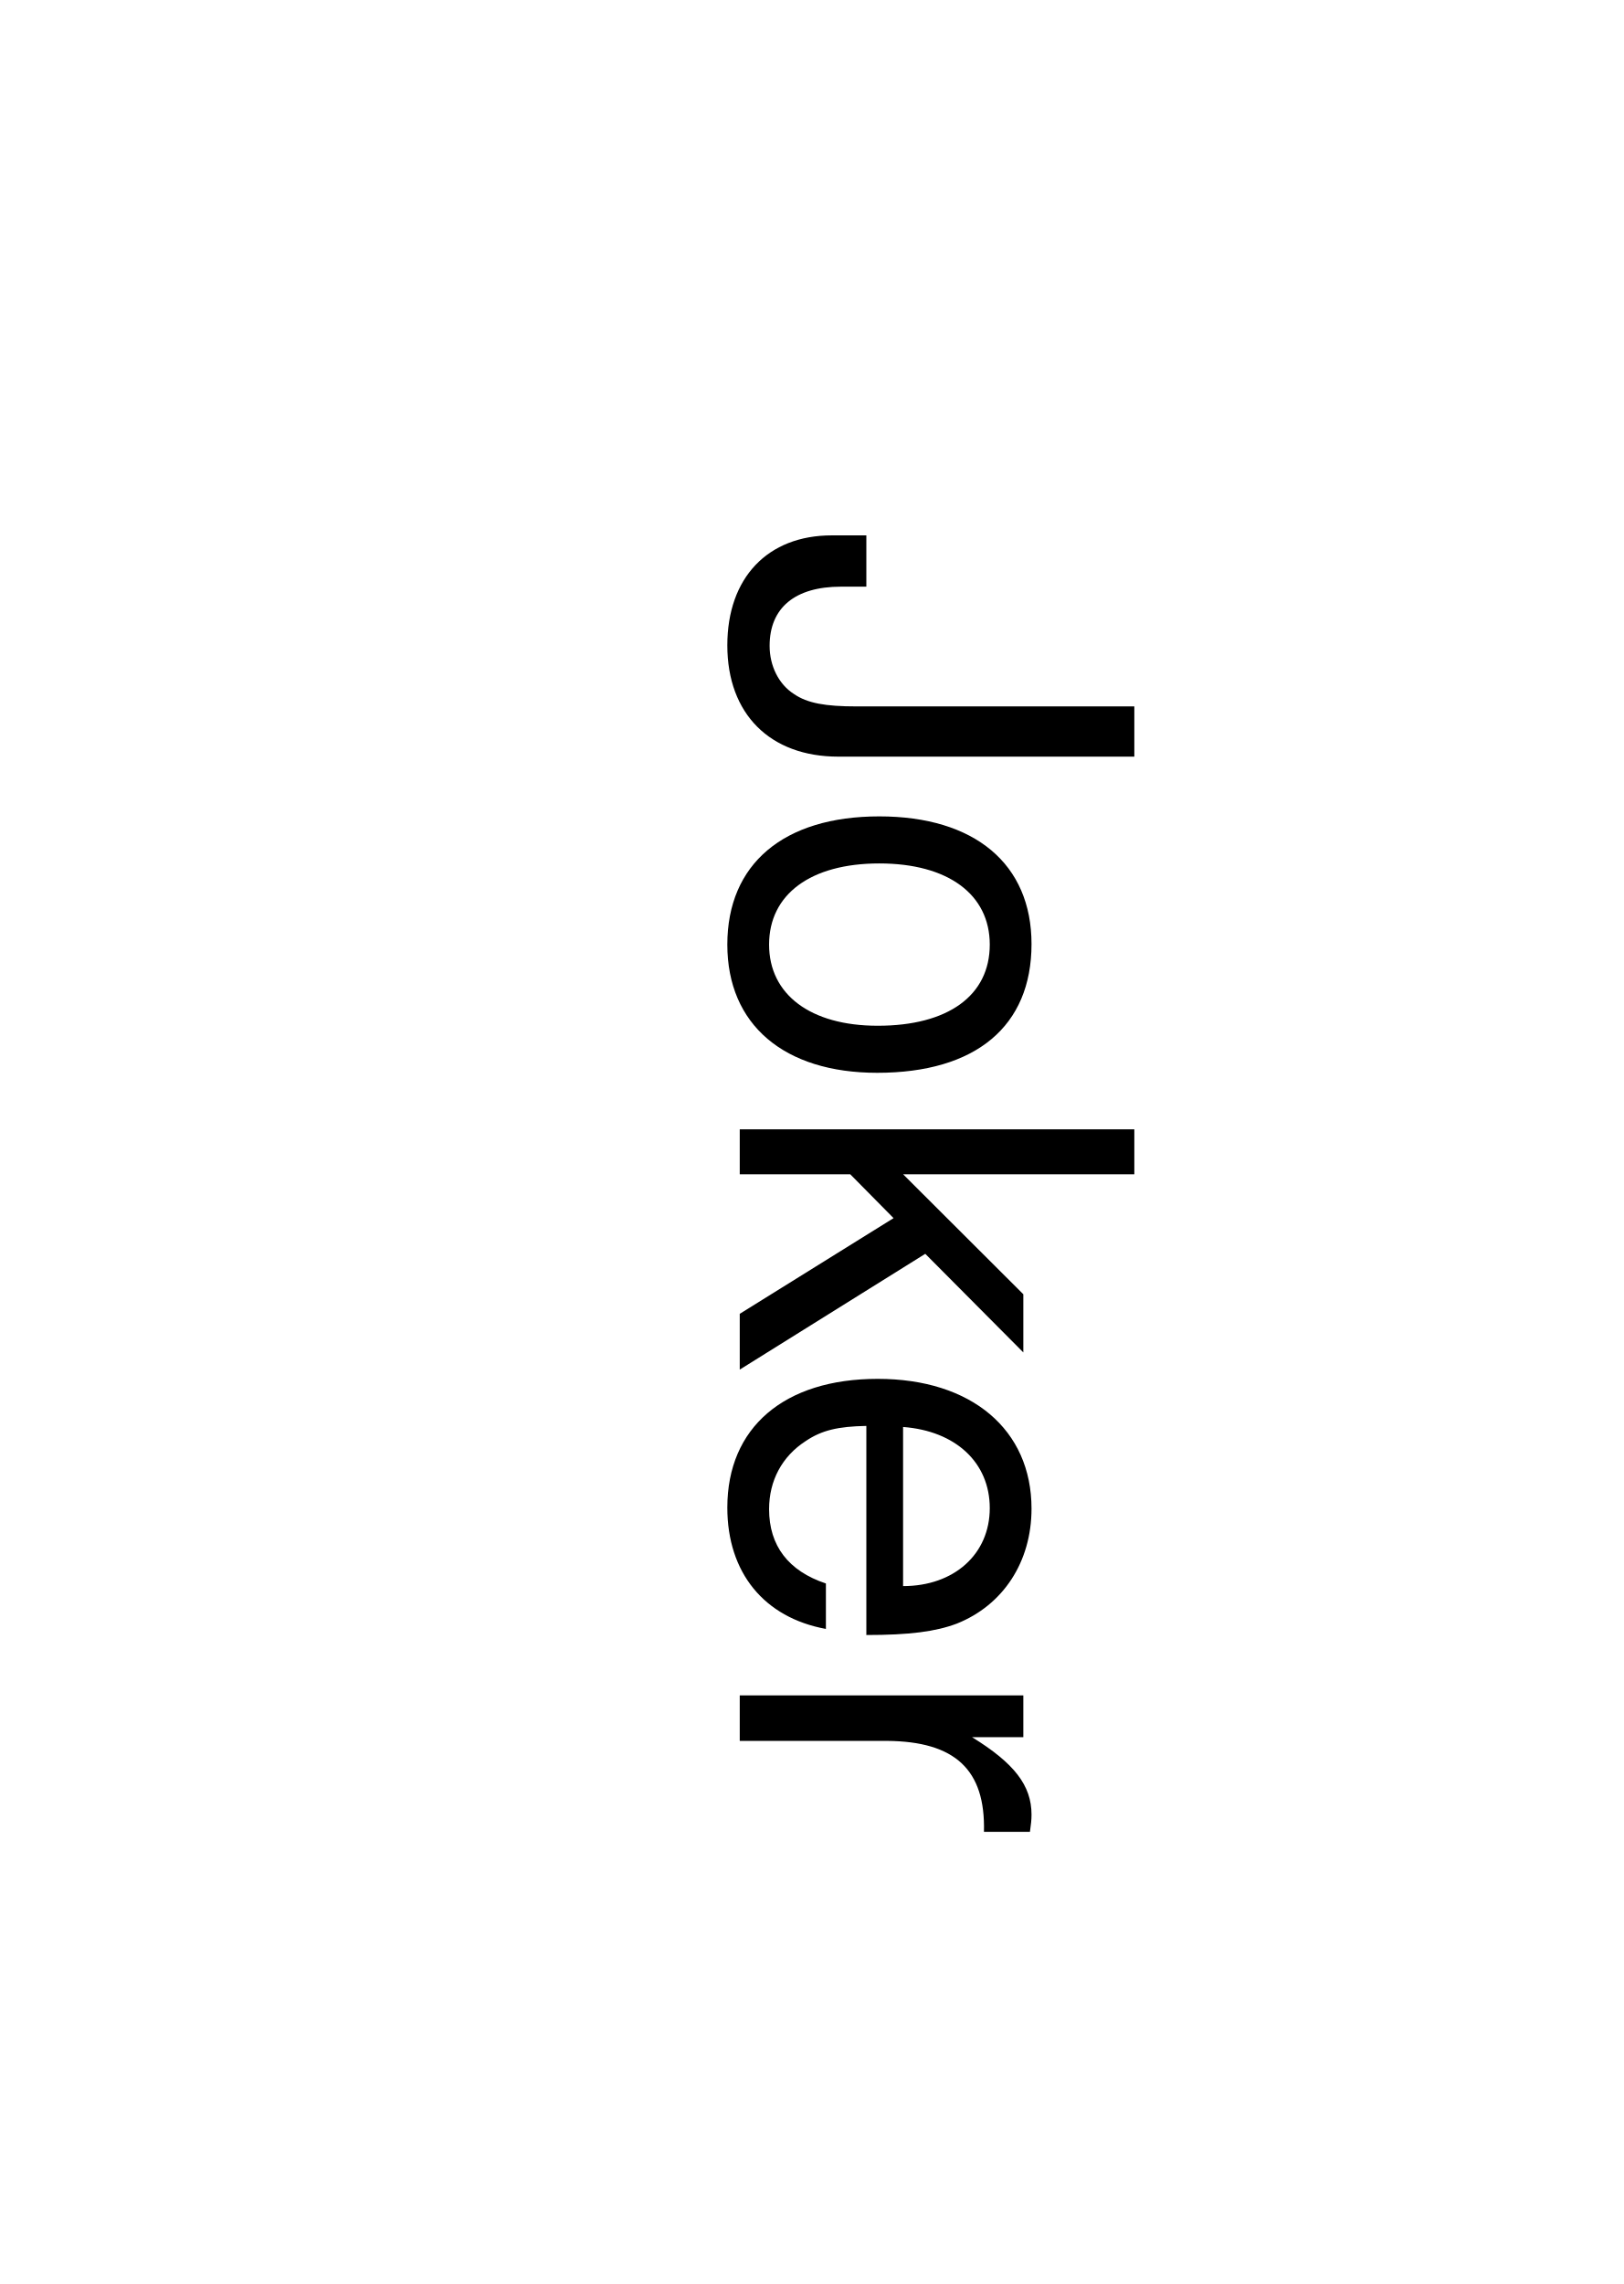
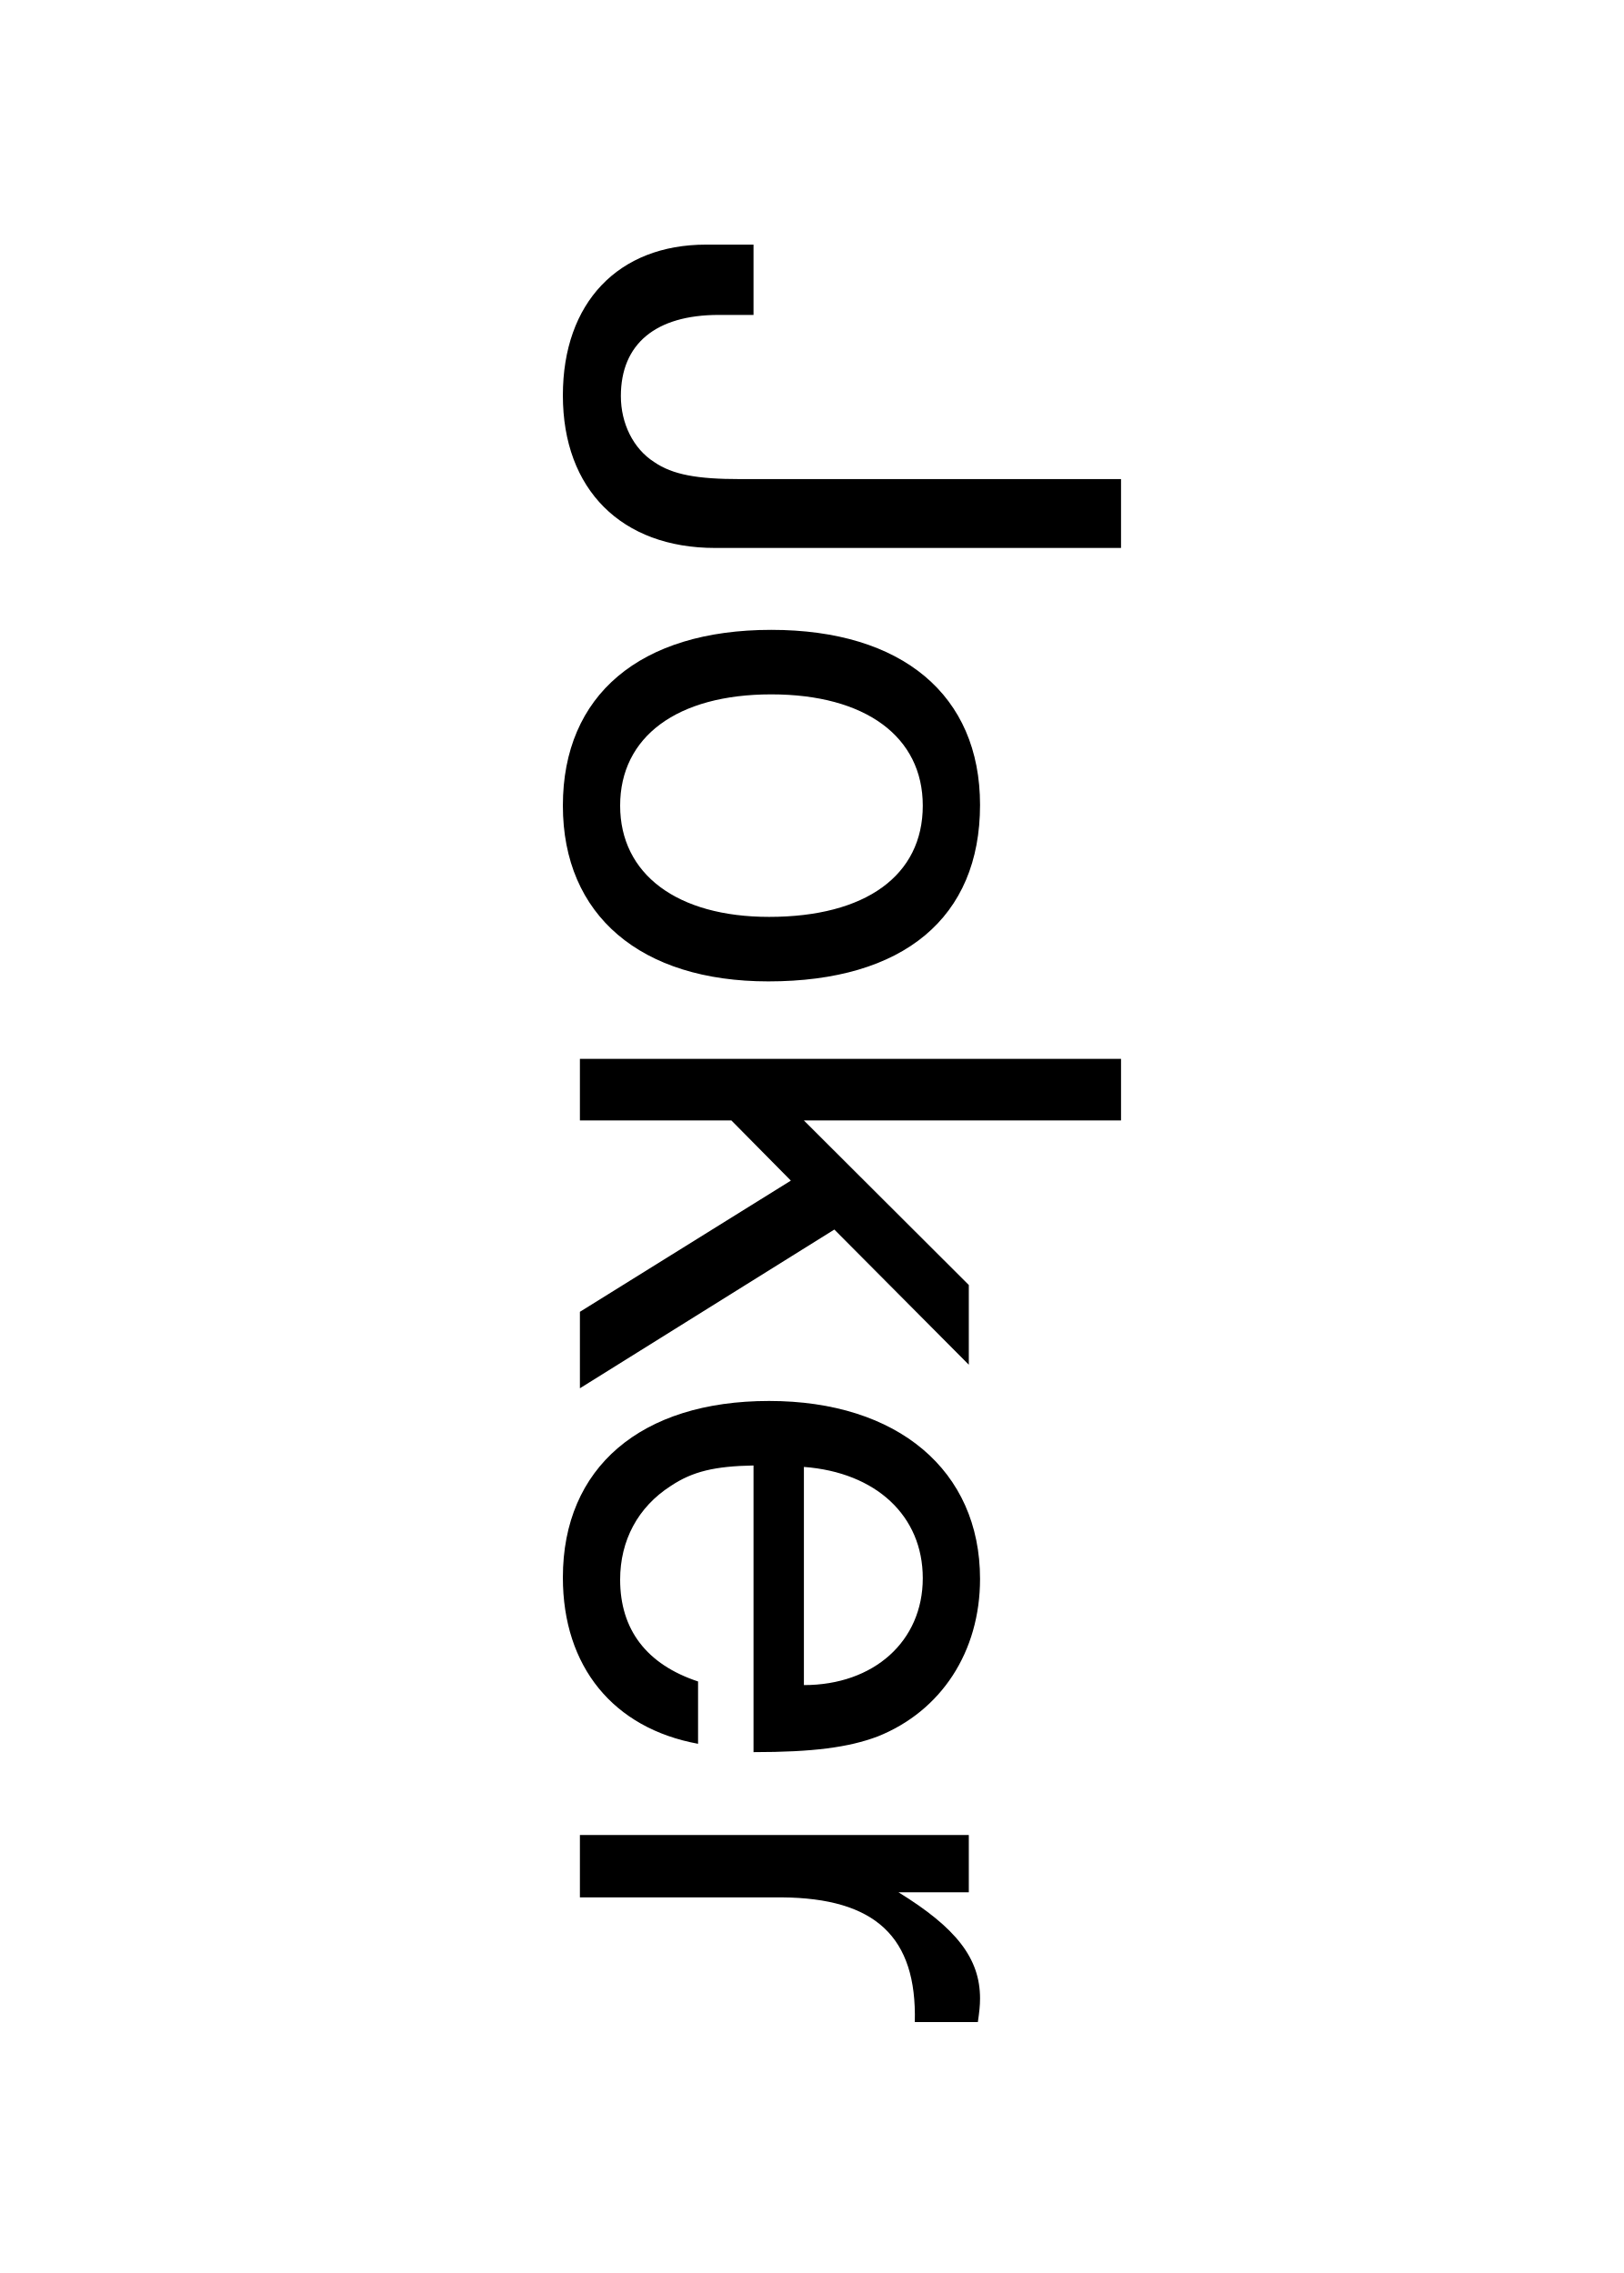
- <svg xmlns="http://www.w3.org/2000/svg" width="96" height="135">
+ <svg xmlns="http://www.w3.org/2000/svg" width="70" height="98">
  <path fill="#fff" d="M-1-1h98v137H-1z" />
  <g>
-     <text font-family="Helvetica, Arial, sans-serif" font-size="32" y="16.264" x="1.099" stroke-width="0" fill="{{numberColor}}" transform="rotate(90 15 45)">
+     <text font-family="Helvetica, Arial, sans-serif" font-size="32" y="15" x="0" stroke-width="0" fill="{{numberColor}}" transform="rotate(90 15 25)">
    Joker
  </text>
  </g>
</svg>
